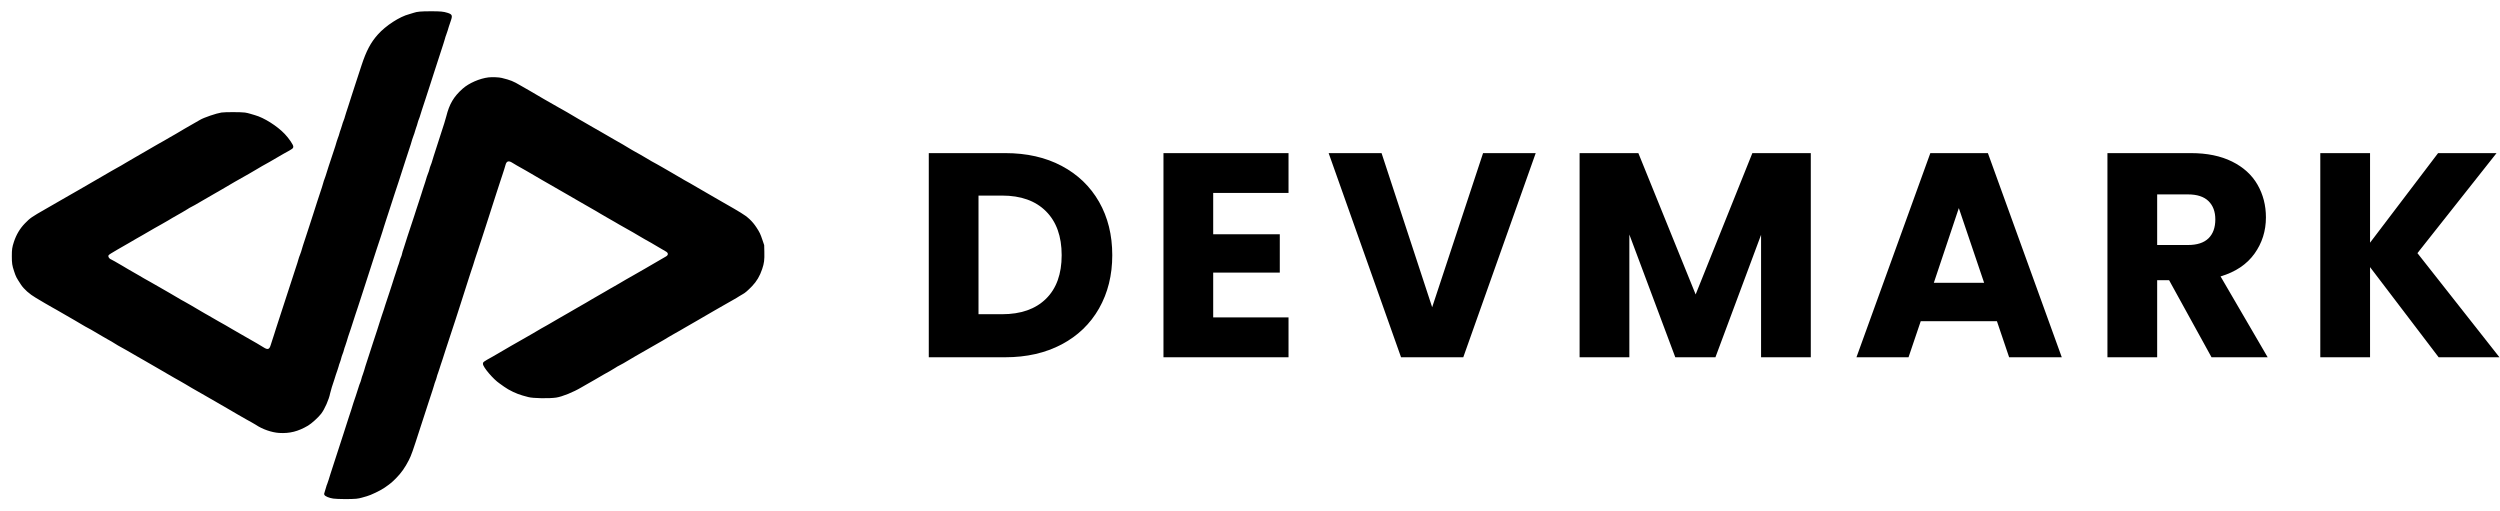
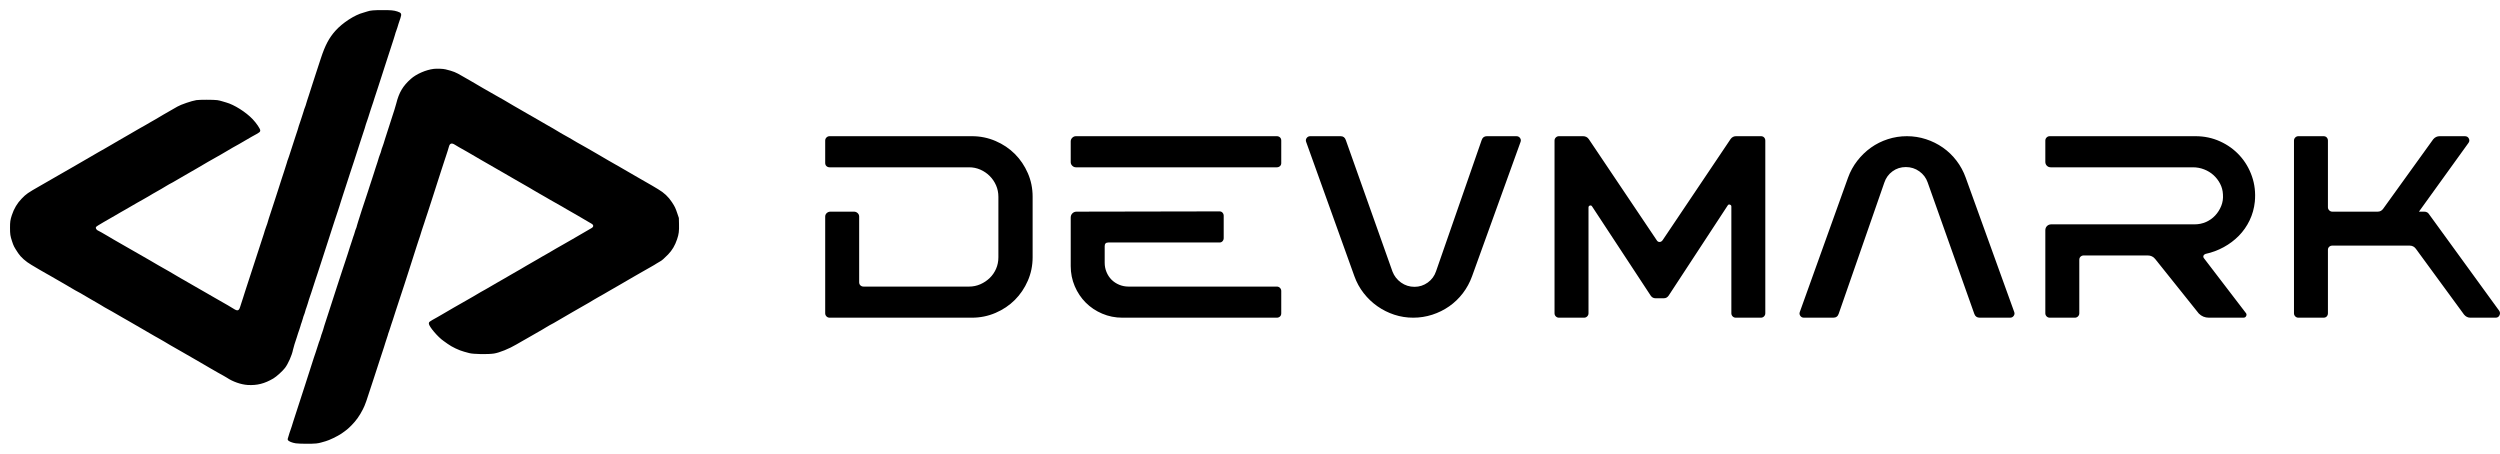
- <svg xmlns="http://www.w3.org/2000/svg" viewBox="0 0 915.59 187.00" width="916" height="187" role="img" aria-label="DEVMARK">
+ <svg xmlns="http://www.w3.org/2000/svg" viewBox="0 0 1030.36 187.00" width="1030" height="187" role="img" aria-label="DEVMARK">
  <path fill="#000000" fill-rule="evenodd" transform="translate(0.00 0.00) scale(1)" d="M121.91 182.68C120.40 182.46 118.94 181.86 118.68 181.35C118.50 181.01 118.51 180.92 118.86 179.90C119.06 179.30 119.27 178.62 119.32 178.38C119.37 178.13 119.54 177.63 119.71 177.26C119.87 176.89 120.11 176.18 120.24 175.70C120.37 175.21 120.65 174.31 120.86 173.69C121.07 173.07 121.67 171.24 122.18 169.62C123.63 165.14 125.23 160.20 125.69 158.81C125.91 158.12 126.36 156.72 126.69 155.69C127.01 154.66 127.46 153.28 127.68 152.62C128.07 151.53 128.86 149.04 129.30 147.56C129.41 147.22 129.78 146.12 130.13 145.12C130.48 144.13 130.93 142.73 131.13 142.02C131.34 141.31 131.61 140.52 131.75 140.26C131.88 139.99 132.08 139.37 132.20 138.87C132.31 138.38 132.54 137.66 132.71 137.28C132.87 136.90 133.09 136.23 133.20 135.80C133.30 135.36 133.51 134.62 133.68 134.16C133.84 133.69 134.46 131.79 135.05 129.94C135.65 128.08 136.27 126.14 136.45 125.62C137.37 122.87 138.82 118.43 139.08 117.50C139.25 116.92 139.55 115.99 139.75 115.44C140.22 114.10 140.71 112.63 141.02 111.56C141.16 111.08 141.44 110.24 141.64 109.69C141.84 109.14 142.21 108.04 142.45 107.25C142.70 106.46 143.12 105.17 143.39 104.38C143.66 103.58 144.02 102.46 144.18 101.88C144.34 101.29 144.59 100.53 144.74 100.19C144.89 99.85 145.07 99.29 145.15 98.94C145.22 98.60 145.42 97.97 145.59 97.56C145.77 97.15 146.04 96.32 146.20 95.72C146.36 95.12 146.60 94.41 146.74 94.15C146.87 93.89 147.05 93.32 147.13 92.87C147.22 92.43 147.45 91.67 147.64 91.18C147.83 90.70 148.05 90.02 148.12 89.68C148.20 89.34 148.64 87.94 149.11 86.56C149.58 85.19 150.26 83.13 150.62 82.00C150.98 80.87 151.43 79.49 151.63 78.94C151.82 78.39 152.12 77.46 152.29 76.88C152.46 76.29 152.91 74.91 153.30 73.81C153.68 72.71 154.09 71.47 154.19 71.06C154.30 70.65 154.54 69.86 154.74 69.31C155.16 68.14 156.08 65.23 156.21 64.69C156.25 64.48 156.44 63.97 156.63 63.55C156.82 63.12 157.04 62.45 157.13 62.05C157.21 61.64 157.43 60.95 157.63 60.50C157.82 60.05 158.05 59.41 158.13 59.06C158.21 58.72 158.46 57.90 158.68 57.25C159.06 56.17 160.07 53.03 161.58 48.25C161.89 47.25 162.34 45.88 162.57 45.19C162.80 44.50 163.14 43.36 163.31 42.65C164.45 38.09 166.02 35.43 169.32 32.49C171.59 30.46 175.57 28.73 178.81 28.35C180.13 28.20 182.64 28.30 183.62 28.55C186.90 29.36 187.83 29.74 190.47 31.30C191.21 31.73 192.74 32.61 193.88 33.25C195.01 33.89 196.39 34.69 196.94 35.04C197.49 35.39 198.47 35.96 199.12 36.32C200.63 37.14 204.52 39.37 204.69 39.50C204.81 39.60 207.52 41.13 207.57 41.12C207.59 41.12 210.49 42.83 211.75 43.59C212.20 43.86 213.15 44.41 213.88 44.81C214.60 45.21 216.12 46.09 217.25 46.76C218.38 47.42 219.56 48.09 219.86 48.25C220.16 48.40 221.26 49.03 222.30 49.66C223.34 50.28 224.53 50.97 224.94 51.19C225.95 51.72 230.00 54.09 230.99 54.73C231.43 55.02 231.84 55.25 231.89 55.25C232.00 55.25 237.22 58.26 237.75 58.62C238.07 58.84 238.67 59.18 240.44 60.13C240.99 60.42 241.83 60.90 242.31 61.19C244.27 62.36 245.34 62.98 245.82 63.22C246.09 63.36 247.14 63.97 248.13 64.57C249.12 65.17 250.28 65.84 250.69 66.07C251.72 66.61 253.05 67.37 255.56 68.85C257.91 70.23 258.77 70.73 261.62 72.36C262.69 72.97 264.07 73.77 264.69 74.13C265.31 74.50 266.24 75.02 266.75 75.31C267.27 75.59 268.17 76.11 268.75 76.46C269.34 76.81 270.44 77.47 271.21 77.93C273.72 79.42 275.43 81.02 276.93 83.29C278.14 85.14 278.40 85.69 279.15 87.92L279.79 89.81L279.85 92.26C279.92 95.31 279.78 96.41 279.05 98.59C278.20 101.13 277.04 103.10 275.34 104.86C273.74 106.51 272.73 107.38 271.97 107.76C271.54 107.98 270.93 108.34 270.62 108.56C270.32 108.79 269.11 109.50 267.94 110.15C266.77 110.80 265.31 111.63 264.69 112.00C264.07 112.36 262.69 113.15 261.62 113.76C260.56 114.36 259.32 115.08 258.86 115.36C258.41 115.64 256.81 116.57 255.30 117.43C253.79 118.28 252.31 119.14 252.00 119.33C251.69 119.52 251.04 119.90 250.56 120.16C250.08 120.43 249.35 120.86 248.94 121.11C248.53 121.37 247.57 121.91 246.81 122.31C246.06 122.72 245.13 123.25 244.75 123.50C244.37 123.76 243.53 124.26 242.88 124.63C240.86 125.76 240.10 126.19 239.12 126.78C238.61 127.08 237.20 127.89 236.00 128.57C234.09 129.64 231.68 131.04 228.19 133.12C227.64 133.45 226.93 133.83 226.62 133.96C226.31 134.10 225.70 134.45 225.27 134.75C224.84 135.04 224.06 135.51 223.53 135.80C222.27 136.48 220.08 137.74 217.50 139.26C216.37 139.93 215.20 140.59 214.90 140.74C214.60 140.89 213.67 141.43 212.83 141.93C209.88 143.69 205.81 145.34 203.56 145.68C200.99 146.06 195.00 145.95 193.38 145.49C192.86 145.35 191.93 145.10 191.32 144.93C189.21 144.37 186.24 142.96 184.50 141.69C183.92 141.26 183.16 140.73 182.82 140.49C180.54 138.96 176.75 134.50 176.75 133.35C176.75 132.64 176.79 132.61 180.25 130.69C180.97 130.29 181.90 129.76 182.31 129.50C183.80 128.60 185.84 127.40 187.12 126.69C187.85 126.29 188.89 125.70 189.44 125.37C189.99 125.04 191.20 124.35 192.12 123.84C193.05 123.33 194.35 122.59 195.00 122.19C196.66 121.18 200.00 119.25 200.09 119.25C200.13 119.25 200.58 118.99 201.08 118.68C201.59 118.36 203.22 117.41 204.72 116.56C206.21 115.71 207.78 114.82 208.19 114.57C208.60 114.32 209.61 113.73 210.44 113.26C211.26 112.79 212.30 112.19 212.75 111.93C213.20 111.66 213.98 111.22 214.50 110.93C215.02 110.65 216.06 110.03 216.81 109.56C217.57 109.09 218.69 108.44 219.31 108.12C219.93 107.80 220.97 107.20 221.62 106.79C222.28 106.37 223.09 105.89 223.44 105.72C223.78 105.54 224.53 105.13 225.09 104.79C225.65 104.46 226.46 103.99 226.89 103.75C227.32 103.51 228.26 102.95 228.99 102.51C229.72 102.08 231.16 101.25 232.19 100.69C233.22 100.12 234.95 99.13 236.03 98.49C237.11 97.84 238.46 97.06 239.02 96.75C239.90 96.27 241.86 95.13 243.84 93.95C244.77 93.40 244.70 92.61 243.66 92.08C243.33 91.91 242.16 91.23 241.06 90.56C239.96 89.88 238.72 89.15 238.31 88.94C237.19 88.34 234.76 86.95 233.46 86.16C232.83 85.78 232.06 85.32 231.75 85.15C231.08 84.77 227.76 82.90 226.62 82.25C226.18 82.00 225.53 81.62 225.19 81.41C224.84 81.20 223.63 80.51 222.50 79.87C221.37 79.23 220.16 78.53 219.81 78.31C219.47 78.09 218.79 77.68 218.31 77.41C217.18 76.75 213.57 74.68 211.81 73.68C211.06 73.25 209.28 72.23 207.88 71.40C206.47 70.58 204.78 69.61 204.12 69.24C203.47 68.87 202.12 68.10 201.12 67.51C200.13 66.93 198.89 66.22 198.38 65.94C197.34 65.36 195.76 64.44 194.50 63.67C194.05 63.40 193.10 62.85 192.38 62.44C189.54 60.86 188.23 60.10 187.48 59.62C186.15 58.76 185.37 59.03 185.01 60.45C184.93 60.79 184.72 61.48 184.55 62.00C184.38 62.52 184.05 63.53 183.82 64.25C183.59 64.97 183.31 65.82 183.20 66.12C183.09 66.43 182.43 68.43 181.75 70.56C181.07 72.69 180.34 74.94 180.14 75.56C179.94 76.18 179.50 77.53 179.18 78.56C178.86 79.59 178.21 81.59 177.75 83.00C177.29 84.41 176.61 86.49 176.25 87.62C175.89 88.76 175.47 90.03 175.31 90.45C175.15 90.87 174.93 91.56 174.82 91.98C174.71 92.40 174.51 93.01 174.36 93.34C174.22 93.67 173.95 94.50 173.75 95.19C173.36 96.53 172.94 97.84 172.38 99.44C172.18 99.99 171.89 100.92 171.71 101.50C171.54 102.08 171.29 102.87 171.15 103.25C171.02 103.63 170.79 104.33 170.65 104.81C170.51 105.29 170.29 106.00 170.15 106.38C169.91 107.04 169.39 108.66 168.39 111.88C167.67 114.20 167.45 114.87 166.72 117.06C166.35 118.16 165.55 120.58 164.95 122.44C163.94 125.58 163.60 126.61 163.00 128.38C162.48 129.91 162.22 130.74 161.92 131.75C161.75 132.33 161.47 133.15 161.31 133.56C161.15 133.97 160.92 134.68 160.81 135.12C160.69 135.57 160.47 136.26 160.30 136.66C160.13 137.05 159.91 137.74 159.81 138.19C159.70 138.64 159.49 139.30 159.33 139.66C159.17 140.02 158.95 140.71 158.83 141.19C158.71 141.67 158.45 142.51 158.25 143.06C158.05 143.61 157.41 145.58 156.81 147.44C156.21 149.29 155.54 151.38 155.31 152.06C155.08 152.75 154.40 154.83 153.80 156.69C150.97 165.49 150.52 166.76 149.58 168.62C148.23 171.29 146.76 173.36 144.88 175.25C143.35 176.78 142.88 177.17 140.73 178.67C139.27 179.69 135.61 181.46 134.19 181.82C133.57 181.98 132.72 182.22 132.30 182.36C131.88 182.50 130.99 182.67 130.33 182.74C128.67 182.93 123.34 182.89 121.91 182.68ZM102.06 158.63C99.31 158.45 95.93 157.27 93.53 155.65C93.14 155.38 92.47 154.99 92.06 154.79C91.65 154.58 90.64 154.02 89.81 153.54C88.99 153.07 87.64 152.29 86.81 151.82C85.99 151.35 84.24 150.33 82.94 149.56C81.63 148.79 80.03 147.86 79.38 147.50C78.22 146.86 77.07 146.19 74.88 144.91C72.35 143.44 71.36 142.87 70.12 142.19C69.40 141.79 68.35 141.16 67.79 140.80C67.22 140.43 66.41 139.97 65.99 139.76C65.57 139.55 65.08 139.27 64.90 139.14C64.71 139.02 64.26 138.76 63.89 138.58C63.53 138.40 62.46 137.78 61.52 137.21C60.58 136.64 59.17 135.81 58.38 135.38C57.08 134.66 54.46 133.15 52.81 132.16C52.47 131.95 51.40 131.34 50.44 130.81C49.48 130.27 48.41 129.65 48.06 129.43C47.72 129.21 46.88 128.73 46.19 128.35C43.18 126.69 42.30 126.19 41.58 125.70C41.16 125.41 40.19 124.85 39.44 124.45C38.68 124.04 37.69 123.47 37.23 123.18C36.77 122.88 35.95 122.40 35.41 122.11C34.88 121.82 34.35 121.52 34.25 121.43C34.15 121.35 33.70 121.08 33.25 120.84C31.15 119.71 30.61 119.42 29.62 118.81C29.04 118.46 27.97 117.83 27.25 117.41C22.27 114.56 20.76 113.68 20.37 113.44C20.12 113.28 19.62 113.00 19.24 112.81C18.87 112.62 17.55 111.86 16.31 111.13C15.07 110.39 13.56 109.49 12.94 109.13C10.61 107.77 8.56 105.95 7.47 104.28C5.69 101.55 5.66 101.49 4.94 99.33C4.25 97.26 4.13 96.48 4.13 93.88C4.13 91.38 4.23 90.65 4.89 88.62C5.77 85.95 7.11 83.70 8.96 81.81C10.86 79.86 11.32 79.54 16.62 76.51C17.62 75.94 18.94 75.18 19.56 74.82C20.18 74.46 21.53 73.68 22.56 73.09C23.59 72.50 24.75 71.84 25.12 71.62C25.50 71.40 26.99 70.54 28.44 69.72C29.88 68.90 31.48 67.97 32.00 67.66C33.33 66.85 35.53 65.58 37.56 64.44C38.52 63.89 39.95 63.06 40.74 62.59C41.52 62.12 42.56 61.53 43.05 61.29C43.54 61.04 44.78 60.33 45.81 59.69C46.84 59.06 48.30 58.21 49.04 57.80C49.78 57.40 51.53 56.39 52.93 55.56C54.33 54.74 55.88 53.84 56.37 53.56C56.86 53.29 57.58 52.87 57.97 52.64C58.37 52.41 59.22 51.92 59.88 51.57C60.53 51.21 61.59 50.59 62.23 50.20C62.87 49.81 63.68 49.35 64.04 49.17C64.40 48.99 65.00 48.63 65.38 48.38C65.75 48.12 66.65 47.59 67.38 47.19C69.76 45.86 71.30 44.98 73.12 43.90C74.51 43.07 79.03 41.53 80.94 41.23C82.22 41.03 88.19 41.04 89.56 41.24C90.11 41.32 90.98 41.52 91.50 41.69C92.02 41.85 92.78 42.07 93.19 42.19C96.52 43.11 101.33 46.14 104.14 49.10C105.65 50.68 107.25 53.04 107.25 53.66C107.25 54.39 107.16 54.46 103.75 56.31C102.89 56.78 101.77 57.43 101.25 57.76C100.73 58.09 99.53 58.79 98.56 59.33C97.60 59.86 96.39 60.53 95.88 60.82C95.36 61.10 94.32 61.72 93.56 62.19C92.81 62.66 91.65 63.33 91.00 63.69C89.61 64.45 88.56 65.05 85.75 66.66C83.77 67.81 83.24 68.12 80.88 69.52C80.29 69.87 79.11 70.55 78.25 71.03C77.39 71.52 75.62 72.54 74.31 73.31C71.58 74.92 70.38 75.60 69.73 75.90C69.47 76.01 68.94 76.33 68.54 76.60C67.89 77.03 65.71 78.30 62.94 79.85C62.39 80.16 61.70 80.57 61.41 80.77C61.12 80.97 60.02 81.60 58.97 82.17C57.92 82.74 56.78 83.38 56.44 83.59C55.00 84.46 52.98 85.63 51.75 86.31C51.03 86.71 50.16 87.20 49.81 87.41C49.47 87.62 48.37 88.26 47.38 88.83C39.25 93.50 39.50 93.33 39.50 93.90C39.50 94.31 40.04 94.92 40.54 95.07C40.69 95.12 41.26 95.42 41.81 95.75C42.36 96.07 43.63 96.80 44.62 97.38C45.62 97.95 46.52 98.49 46.62 98.57C46.73 98.66 47.45 99.07 48.22 99.49C48.99 99.91 50.15 100.57 50.78 100.96C52.03 101.72 52.84 102.18 54.88 103.31C55.60 103.71 56.98 104.50 57.94 105.06C58.90 105.63 60.62 106.61 61.75 107.25C62.88 107.89 64.38 108.77 65.06 109.19C65.75 109.62 66.76 110.20 67.31 110.47C67.86 110.75 68.93 111.36 69.69 111.82C71.27 112.79 72.15 113.31 73.56 114.10C74.11 114.40 74.70 114.75 74.88 114.87C75.05 114.99 75.55 115.28 76.00 115.50C76.45 115.73 77.22 116.17 77.71 116.49C78.20 116.80 79.23 117.40 80.00 117.81C81.38 118.56 83.37 119.70 84.81 120.57C85.22 120.82 86.74 121.70 88.19 122.52C89.63 123.35 91.22 124.26 91.72 124.54C92.21 124.83 93.21 125.40 93.94 125.81C94.67 126.22 95.72 126.86 96.28 127.22C97.91 128.27 98.50 128.08 99.00 126.36C99.15 125.85 99.41 125.04 99.58 124.56C99.75 124.08 100.03 123.24 100.19 122.69C100.35 122.14 100.66 121.15 100.88 120.50C101.09 119.85 101.46 118.72 101.69 118.00C102.54 115.28 104.31 109.85 105.15 107.38C105.97 104.91 106.27 104.00 107.19 101.12C107.41 100.40 107.75 99.38 107.93 98.84C108.74 96.40 108.91 95.88 109.14 95.02C109.27 94.52 109.52 93.80 109.69 93.42C109.86 93.04 110.06 92.49 110.13 92.21C110.30 91.51 111.18 88.72 111.69 87.25C112.36 85.30 112.88 83.73 113.08 83.00C113.19 82.62 113.83 80.62 114.52 78.56C115.21 76.50 115.90 74.33 116.06 73.75C116.23 73.17 116.70 71.70 117.13 70.50C117.55 69.30 118.03 67.79 118.19 67.16C118.35 66.53 118.57 65.85 118.68 65.64C118.78 65.44 118.97 64.89 119.11 64.42C119.35 63.55 120.94 58.66 121.68 56.50C122.38 54.46 123.10 52.21 123.19 51.75C123.24 51.51 123.43 50.95 123.62 50.50C123.81 50.05 124.03 49.38 124.12 49.00C124.21 48.62 124.46 47.83 124.69 47.25C124.91 46.67 125.13 45.97 125.18 45.70C125.23 45.43 125.46 44.75 125.69 44.20C125.92 43.64 126.14 42.96 126.19 42.69C126.24 42.41 126.44 41.77 126.63 41.25C126.82 40.73 127.12 39.83 127.29 39.25C127.46 38.67 128.06 36.78 128.63 35.06C129.19 33.34 129.87 31.26 130.13 30.44C130.67 28.72 130.70 28.65 132.26 23.94C134.00 18.64 135.62 15.59 138.22 12.67C141.14 9.38 146.24 6.08 149.75 5.19C150.20 5.08 150.93 4.85 151.38 4.69C152.59 4.26 154.08 4.13 157.65 4.13C161.13 4.12 162.29 4.23 163.76 4.70C165.44 5.23 165.64 5.65 165.03 7.44C164.24 9.76 164.07 10.28 163.82 11.19C163.67 11.74 163.42 12.46 163.27 12.80C163.12 13.14 162.91 13.79 162.81 14.24C162.70 14.69 162.45 15.51 162.25 16.06C161.89 17.06 160.79 20.47 158.86 26.50C158.31 28.25 157.61 30.42 157.31 31.31C157.02 32.21 156.31 34.37 155.75 36.12C155.19 37.88 154.57 39.76 154.37 40.31C154.18 40.86 153.93 41.67 153.81 42.10C153.70 42.54 153.47 43.21 153.30 43.60C153.13 43.99 152.90 44.67 152.80 45.10C152.70 45.54 152.46 46.30 152.26 46.79C152.07 47.28 151.87 47.91 151.82 48.19C151.77 48.46 151.54 49.14 151.32 49.69C151.09 50.24 150.87 50.88 150.82 51.12C150.73 51.57 150.01 53.86 149.38 55.69C149.19 56.24 148.74 57.62 148.38 58.75C148.02 59.88 147.57 61.29 147.37 61.88C147.18 62.46 146.51 64.54 145.88 66.50C145.24 68.46 144.57 70.51 144.37 71.06C144.18 71.61 143.73 72.99 143.38 74.12C143.02 75.26 142.54 76.72 142.32 77.38C142.09 78.03 141.65 79.38 141.34 80.38C141.02 81.37 140.65 82.55 140.50 83.00C140.35 83.45 140.09 84.29 139.92 84.88C139.74 85.46 139.44 86.39 139.25 86.94C138.84 88.10 138.38 89.48 137.88 91.06C137.68 91.68 137.38 92.61 137.21 93.12C137.03 93.64 136.70 94.68 136.46 95.44C136.23 96.19 135.58 98.19 135.03 99.88C134.48 101.56 133.54 104.46 132.95 106.31C132.36 108.17 131.73 110.11 131.55 110.62C131.37 111.14 131.04 112.15 130.81 112.88C130.58 113.60 130.25 114.58 130.08 115.06C129.91 115.54 129.54 116.70 129.25 117.62C128.96 118.55 128.54 119.85 128.32 120.50C127.49 122.88 127.10 124.08 126.82 125.12C126.66 125.71 126.41 126.46 126.27 126.79C126.12 127.12 125.92 127.76 125.81 128.22C125.70 128.68 125.48 129.36 125.31 129.74C125.14 130.12 124.92 130.80 124.82 131.25C124.72 131.70 124.49 132.41 124.32 132.85C124.14 133.28 123.93 133.92 123.86 134.28C123.78 134.64 123.58 135.28 123.41 135.69C123.23 136.10 122.99 136.83 122.85 137.31C122.72 137.79 122.48 138.55 122.32 139.00C121.79 140.45 120.88 143.42 120.75 144.14C120.35 146.29 118.76 149.91 117.47 151.59C116.44 152.94 113.96 155.18 112.66 155.95C109.02 158.09 105.93 158.87 102.06 158.63Z" />
-   <path fill="#000000" d="M407.33 93.50Q407.33 104.47 402.49 113.00Q397.64 121.52 388.74 126.21Q379.84 130.90 368.12 130.90H340.10V56.10H368.12Q379.95 56.10 388.79 60.79Q397.64 65.48 402.49 73.95Q407.33 82.42 407.33 93.50ZM388.79 93.50Q388.79 83.16 383.04 77.41Q377.29 71.66 366.95 71.66H358.32V115.13H366.95Q377.29 115.13 383.04 109.48Q388.79 103.84 388.79 93.50ZM444.31 70.70V85.83H468.71V99.89H444.31V116.30H471.91V130.90H426.09V56.10H471.91V70.70ZM562.48 56.10 535.94 130.90H513.14L486.61 56.10H506.00L524.54 112.57L543.19 56.10ZM663.27 56.10V130.90H645.05V86.04L628.33 130.90H613.62L596.79 85.93V130.90H578.56V56.10H600.09L621.08 107.88L641.86 56.10ZM731.47 117.69H703.55L699.08 130.90H680.00L707.07 56.10H728.16L755.23 130.90H735.94ZM726.78 103.62 717.51 76.24 708.35 103.62ZM810.10 130.90 794.55 102.66H790.18V130.90H771.96V56.10H802.54Q811.38 56.10 817.62 59.19Q823.85 62.28 826.94 67.66Q830.03 73.04 830.03 79.65Q830.03 87.11 825.82 92.97Q821.61 98.83 813.41 101.28L830.67 130.90ZM790.18 89.77H801.47Q806.48 89.77 808.99 87.32Q811.49 84.87 811.49 80.39Q811.49 76.13 808.99 73.68Q806.48 71.23 801.47 71.23H790.18ZM893.32 130.90 868.18 97.87V130.90H849.95V56.10H868.18V88.92L893.11 56.10H914.53L885.54 92.75L915.59 130.90Z" />
+   <path fill="#000000" d="M400.58 56.10Q405.71 56.10 410.31 58.08Q414.90 60.05 418.27 63.42Q421.63 66.79 423.61 71.33Q425.59 75.87 425.59 81.00V106.00Q425.59 111.13 423.61 115.67Q421.63 120.21 418.27 123.58Q414.90 126.95 410.31 128.92Q405.71 130.90 400.58 130.90H341.92Q341.17 130.90 340.63 130.37Q340.10 129.83 340.10 129.08V89.23Q340.10 88.37 340.74 87.78Q341.38 87.20 342.24 87.20H351.96Q352.82 87.20 353.46 87.78Q354.10 88.37 354.10 89.23V116.26Q354.10 117.12 354.63 117.60Q355.17 118.08 355.91 118.08H399.41Q401.86 118.08 404.05 117.12Q406.24 116.15 407.90 114.55Q409.56 112.95 410.52 110.76Q411.48 108.57 411.48 106.00V81.10Q411.48 78.54 410.52 76.35Q409.56 74.16 407.90 72.50Q406.24 70.85 404.05 69.88Q401.86 68.92 399.41 68.92H341.92Q341.17 68.92 340.63 68.44Q340.10 67.96 340.10 67.11V57.92Q340.10 57.17 340.63 56.63Q341.17 56.10 341.92 56.10ZM526.25 118.08Q526.99 118.08 527.53 118.61Q528.06 119.15 528.06 119.89V129.08Q528.06 129.94 527.53 130.42Q526.99 130.90 526.25 130.90H462.56Q458.18 130.90 454.28 129.24Q450.38 127.59 447.49 124.70Q444.61 121.82 442.95 117.92Q441.29 114.02 441.29 109.64V89.65Q441.29 88.58 441.99 87.89Q442.68 87.20 443.75 87.20L502.63 87.09Q503.38 87.09 503.86 87.62Q504.34 88.16 504.34 88.91V98.09Q504.34 98.84 503.86 99.38Q503.38 99.91 502.63 99.91H456.79Q455.29 99.91 455.29 101.41V108.25Q455.29 110.28 456.04 112.09Q456.79 113.91 458.12 115.25Q459.46 116.58 461.28 117.33Q463.09 118.08 465.12 118.08ZM526.25 56.10Q526.99 56.10 527.53 56.58Q528.06 57.06 528.06 57.92V67.21Q528.06 67.96 527.53 68.44Q526.99 68.92 526.25 68.92H443.43Q442.58 68.92 441.93 68.28Q441.29 67.64 441.29 66.79V58.24Q441.29 57.38 441.93 56.74Q442.58 56.10 443.43 56.10ZM624.98 56.10Q625.94 56.10 626.48 56.85Q627.01 57.60 626.69 58.45L606.71 113.80Q605.32 117.65 602.92 120.80Q600.51 123.95 597.31 126.20Q594.10 128.44 590.31 129.67Q586.51 130.90 582.45 130.90Q578.39 130.90 574.65 129.67Q570.91 128.44 567.71 126.20Q564.50 123.95 562.04 120.80Q559.58 117.65 558.20 113.80L538.32 58.45Q538.00 57.60 538.53 56.85Q539.07 56.10 540.03 56.10H552.53Q554.13 56.10 554.67 57.70L573.90 111.88Q574.97 114.66 577.43 116.42Q579.89 118.18 582.99 118.18Q585.98 118.18 588.44 116.42Q590.89 114.66 591.86 111.77L610.66 57.70Q611.20 56.10 612.80 56.10ZM725.75 56.10Q726.60 56.10 727.08 56.63Q727.56 57.17 727.56 57.92V129.08Q727.56 129.83 727.03 130.37Q726.50 130.90 725.75 130.90H715.38Q714.63 130.90 714.10 130.37Q713.57 129.83 713.57 129.08V85.06Q713.57 84.52 712.98 84.31Q712.39 84.10 712.07 84.63L687.71 121.82Q686.96 122.89 685.78 122.89H682.26Q681.08 122.89 680.33 121.82L656.18 85.06Q655.86 84.52 655.28 84.68Q654.69 84.84 654.69 85.49V129.08Q654.69 129.83 654.15 130.37Q653.62 130.90 652.87 130.90H642.51Q641.76 130.90 641.22 130.37Q640.69 129.83 640.69 129.08V57.92Q640.69 57.17 641.22 56.63Q641.76 56.10 642.51 56.10H652.44Q653.94 56.10 654.79 57.28L682.79 98.95Q683.22 99.70 683.97 99.70Q684.71 99.70 685.25 98.95L713.25 57.28Q714.10 56.10 715.49 56.10ZM830.15 128.55Q830.47 129.40 829.93 130.15Q829.40 130.90 828.44 130.90H815.93Q814.23 130.90 813.69 129.30L794.46 75.12Q793.49 72.34 791.04 70.58Q788.58 68.82 785.48 68.82Q782.38 68.82 779.98 70.58Q777.57 72.34 776.61 75.23L757.80 129.30Q757.27 130.90 755.56 130.90H743.49Q742.52 130.90 741.99 130.15Q741.46 129.40 741.78 128.55L761.65 73.20Q763.04 69.35 765.50 66.20Q767.96 63.05 771.11 60.80Q774.26 58.56 778.05 57.33Q781.85 56.10 785.91 56.10Q789.97 56.10 793.76 57.33Q797.56 58.56 800.76 60.80Q803.97 63.05 806.37 66.20Q808.78 69.35 810.16 73.20ZM909.01 104.61Q908.37 104.83 908.15 105.36Q907.94 105.90 908.37 106.43L925.46 128.76Q926.10 129.40 925.78 130.15Q925.46 130.90 924.61 130.90H910.40Q907.94 130.90 906.23 129.19L888.28 106.75Q887.10 105.25 885.18 105.25H858.78Q858.04 105.25 857.50 105.74Q856.97 106.22 856.97 107.07V129.08Q856.97 129.83 856.43 130.37Q855.90 130.90 855.15 130.90H844.79Q844.04 130.90 843.50 130.37Q842.97 129.83 842.97 129.08V94.89Q842.97 93.82 843.66 93.13Q844.36 92.43 845.43 92.43H904.52Q906.98 92.43 909.17 91.47Q911.36 90.51 912.96 88.80Q914.56 87.09 915.47 84.84Q916.38 82.60 916.17 80.04Q916.06 77.69 914.99 75.65Q913.92 73.62 912.27 72.13Q910.61 70.63 908.42 69.78Q906.23 68.92 903.77 68.92H845.21Q844.25 68.92 843.61 68.28Q842.97 67.64 842.97 66.68V57.92Q842.97 57.17 843.50 56.63Q844.04 56.10 844.79 56.10H904.84Q910.29 56.10 914.99 58.24Q919.69 60.37 923.06 64.06Q926.43 67.75 928.13 72.66Q929.84 77.58 929.31 83.13Q928.88 87.20 927.17 90.78Q925.46 94.35 922.74 97.13Q920.01 99.91 916.49 101.83Q912.96 103.76 909.01 104.61ZM1030.08 128.12Q1030.61 128.98 1030.13 129.94Q1029.65 130.90 1028.58 130.90H1018.11Q1016.61 130.90 1015.54 129.62L995.67 102.48Q994.71 101.19 993.10 101.19H961.26Q960.51 101.19 959.98 101.67Q959.44 102.16 959.44 102.90V129.08Q959.44 129.83 958.96 130.37Q958.48 130.90 957.63 130.90H947.26Q946.51 130.90 945.98 130.37Q945.45 129.83 945.45 129.08V57.92Q945.45 57.17 945.98 56.63Q946.51 56.10 947.26 56.10H957.63Q958.48 56.10 958.96 56.63Q959.44 57.17 959.44 57.92V85.38Q959.44 86.13 959.98 86.66Q960.51 87.20 961.26 87.20H979.96Q981.35 87.20 982.20 86.02L1002.83 57.38Q1003.90 56.10 1005.50 56.10H1015.86Q1017.04 56.10 1017.52 57.06Q1018.00 58.02 1017.36 58.88L996.95 87.20H999.09Q1000.48 87.20 1001.12 88.26Z" />
</svg>
